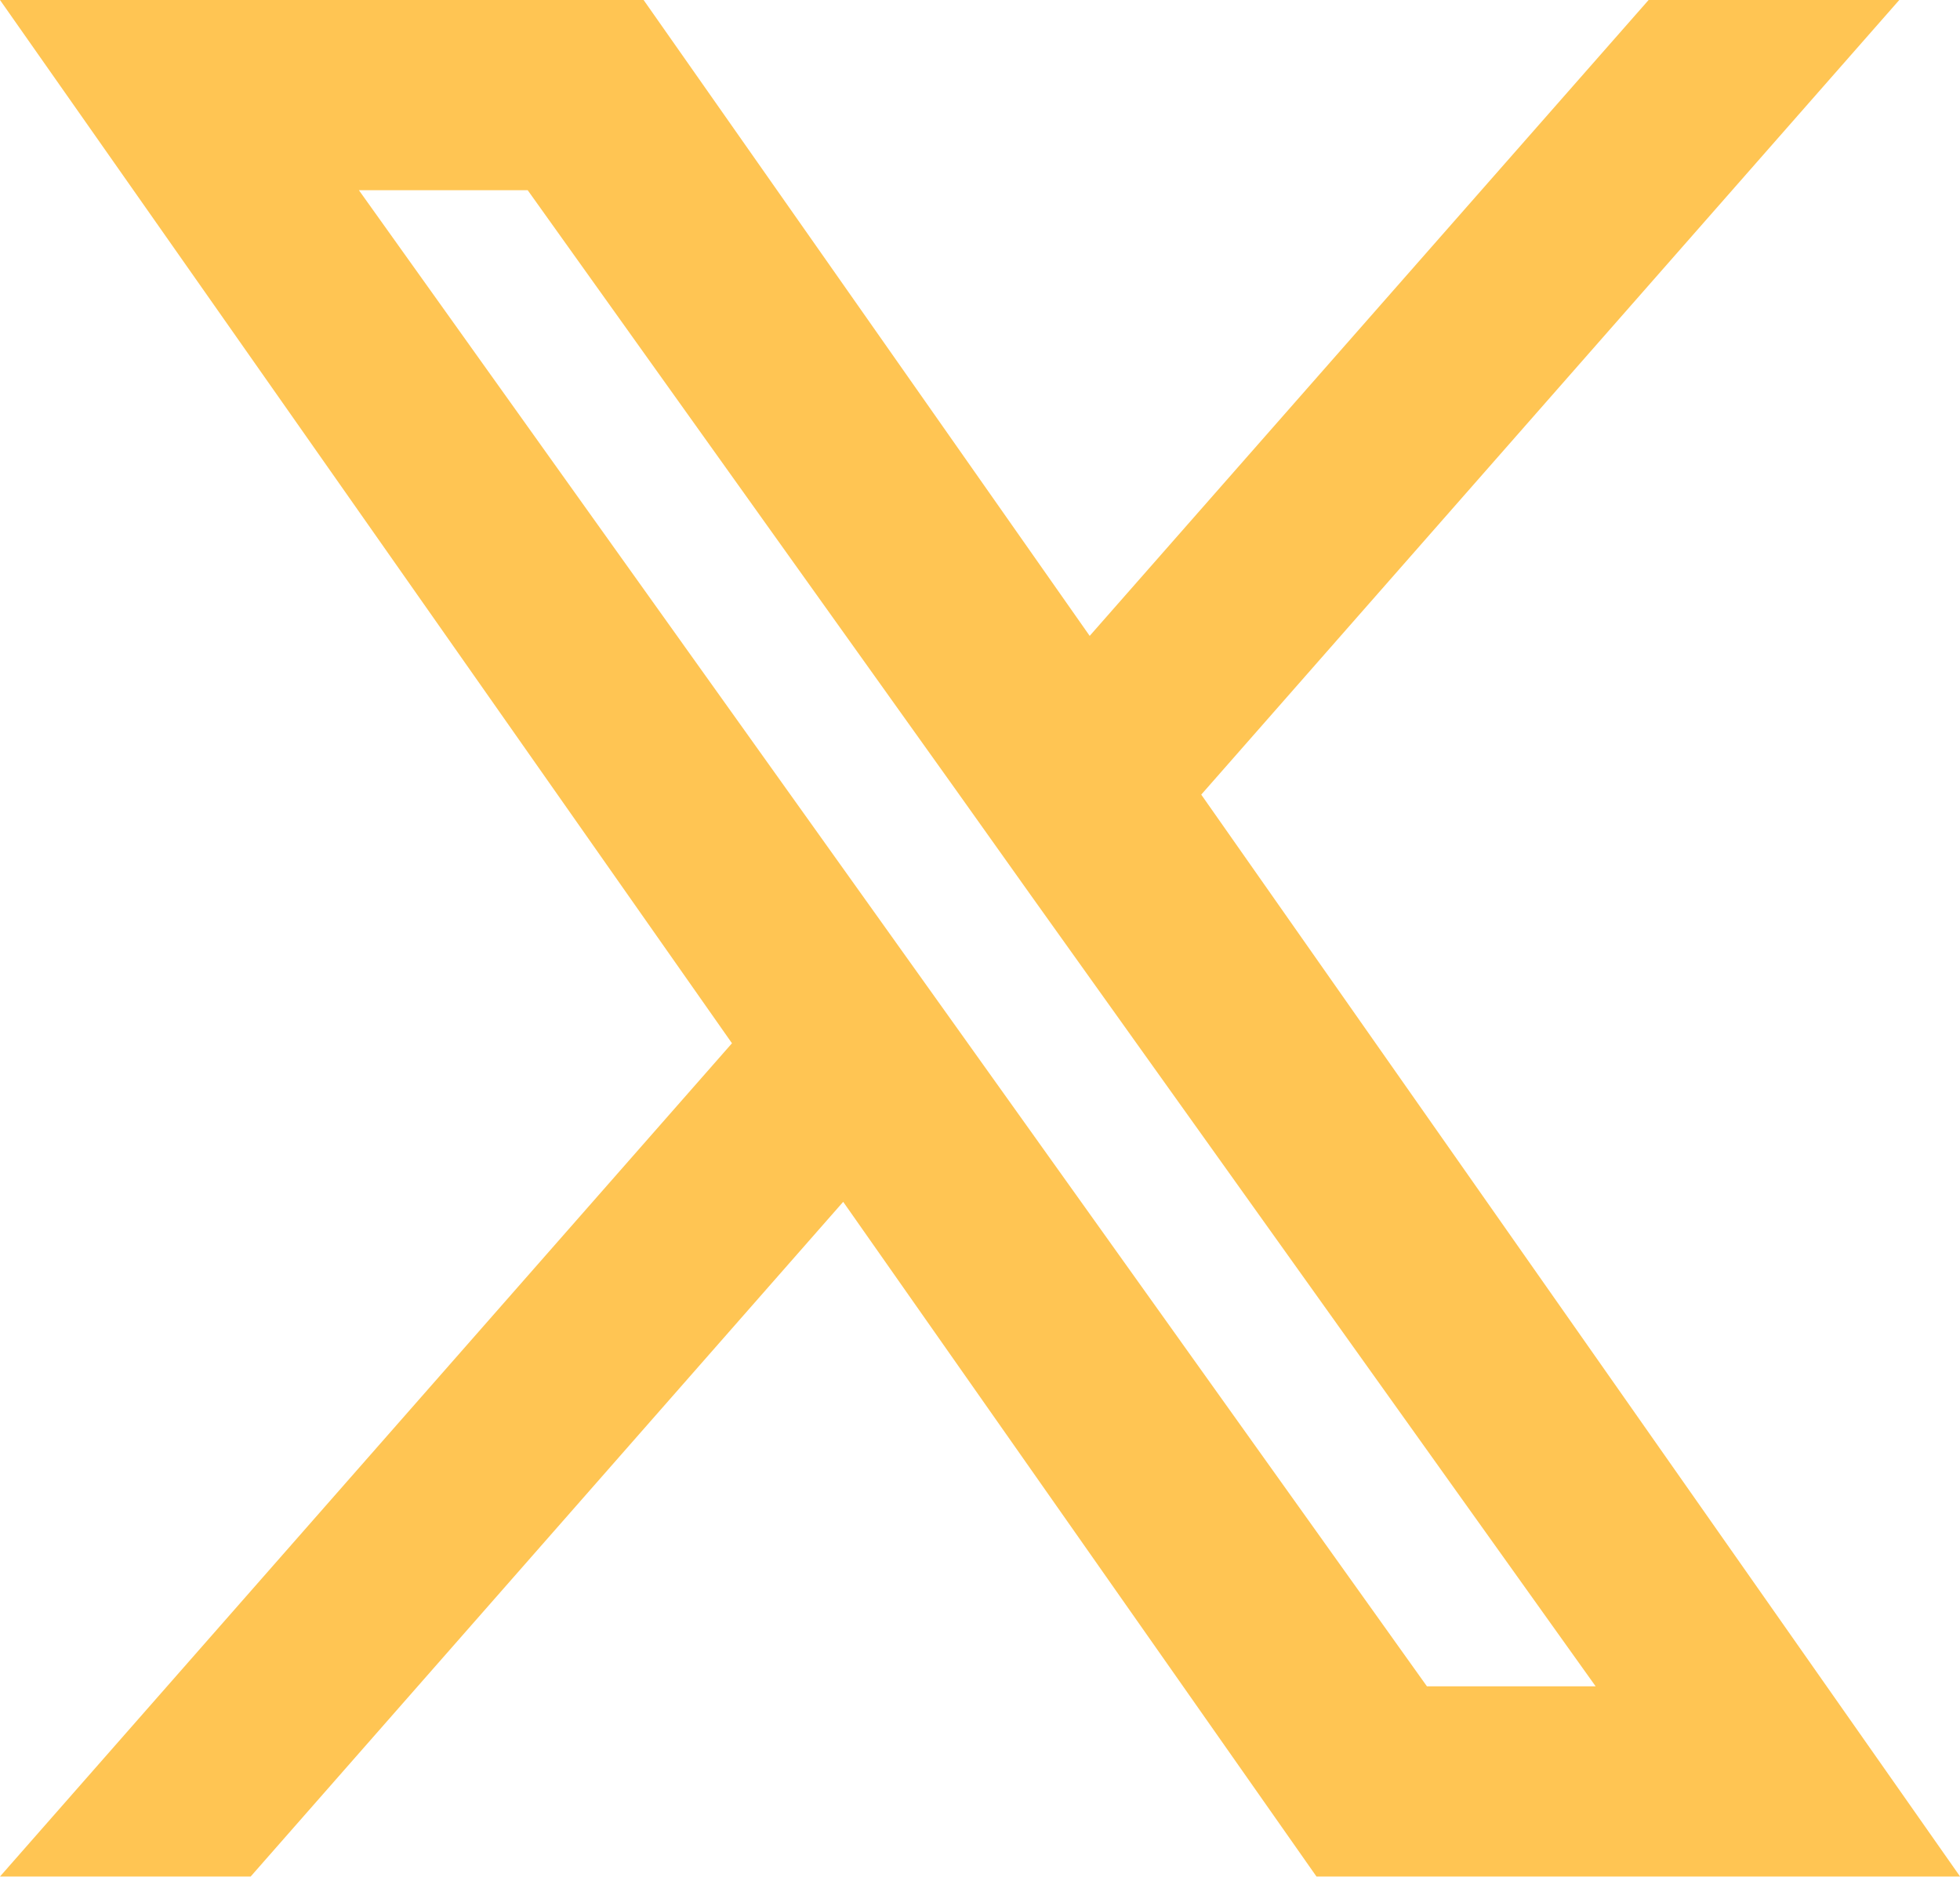
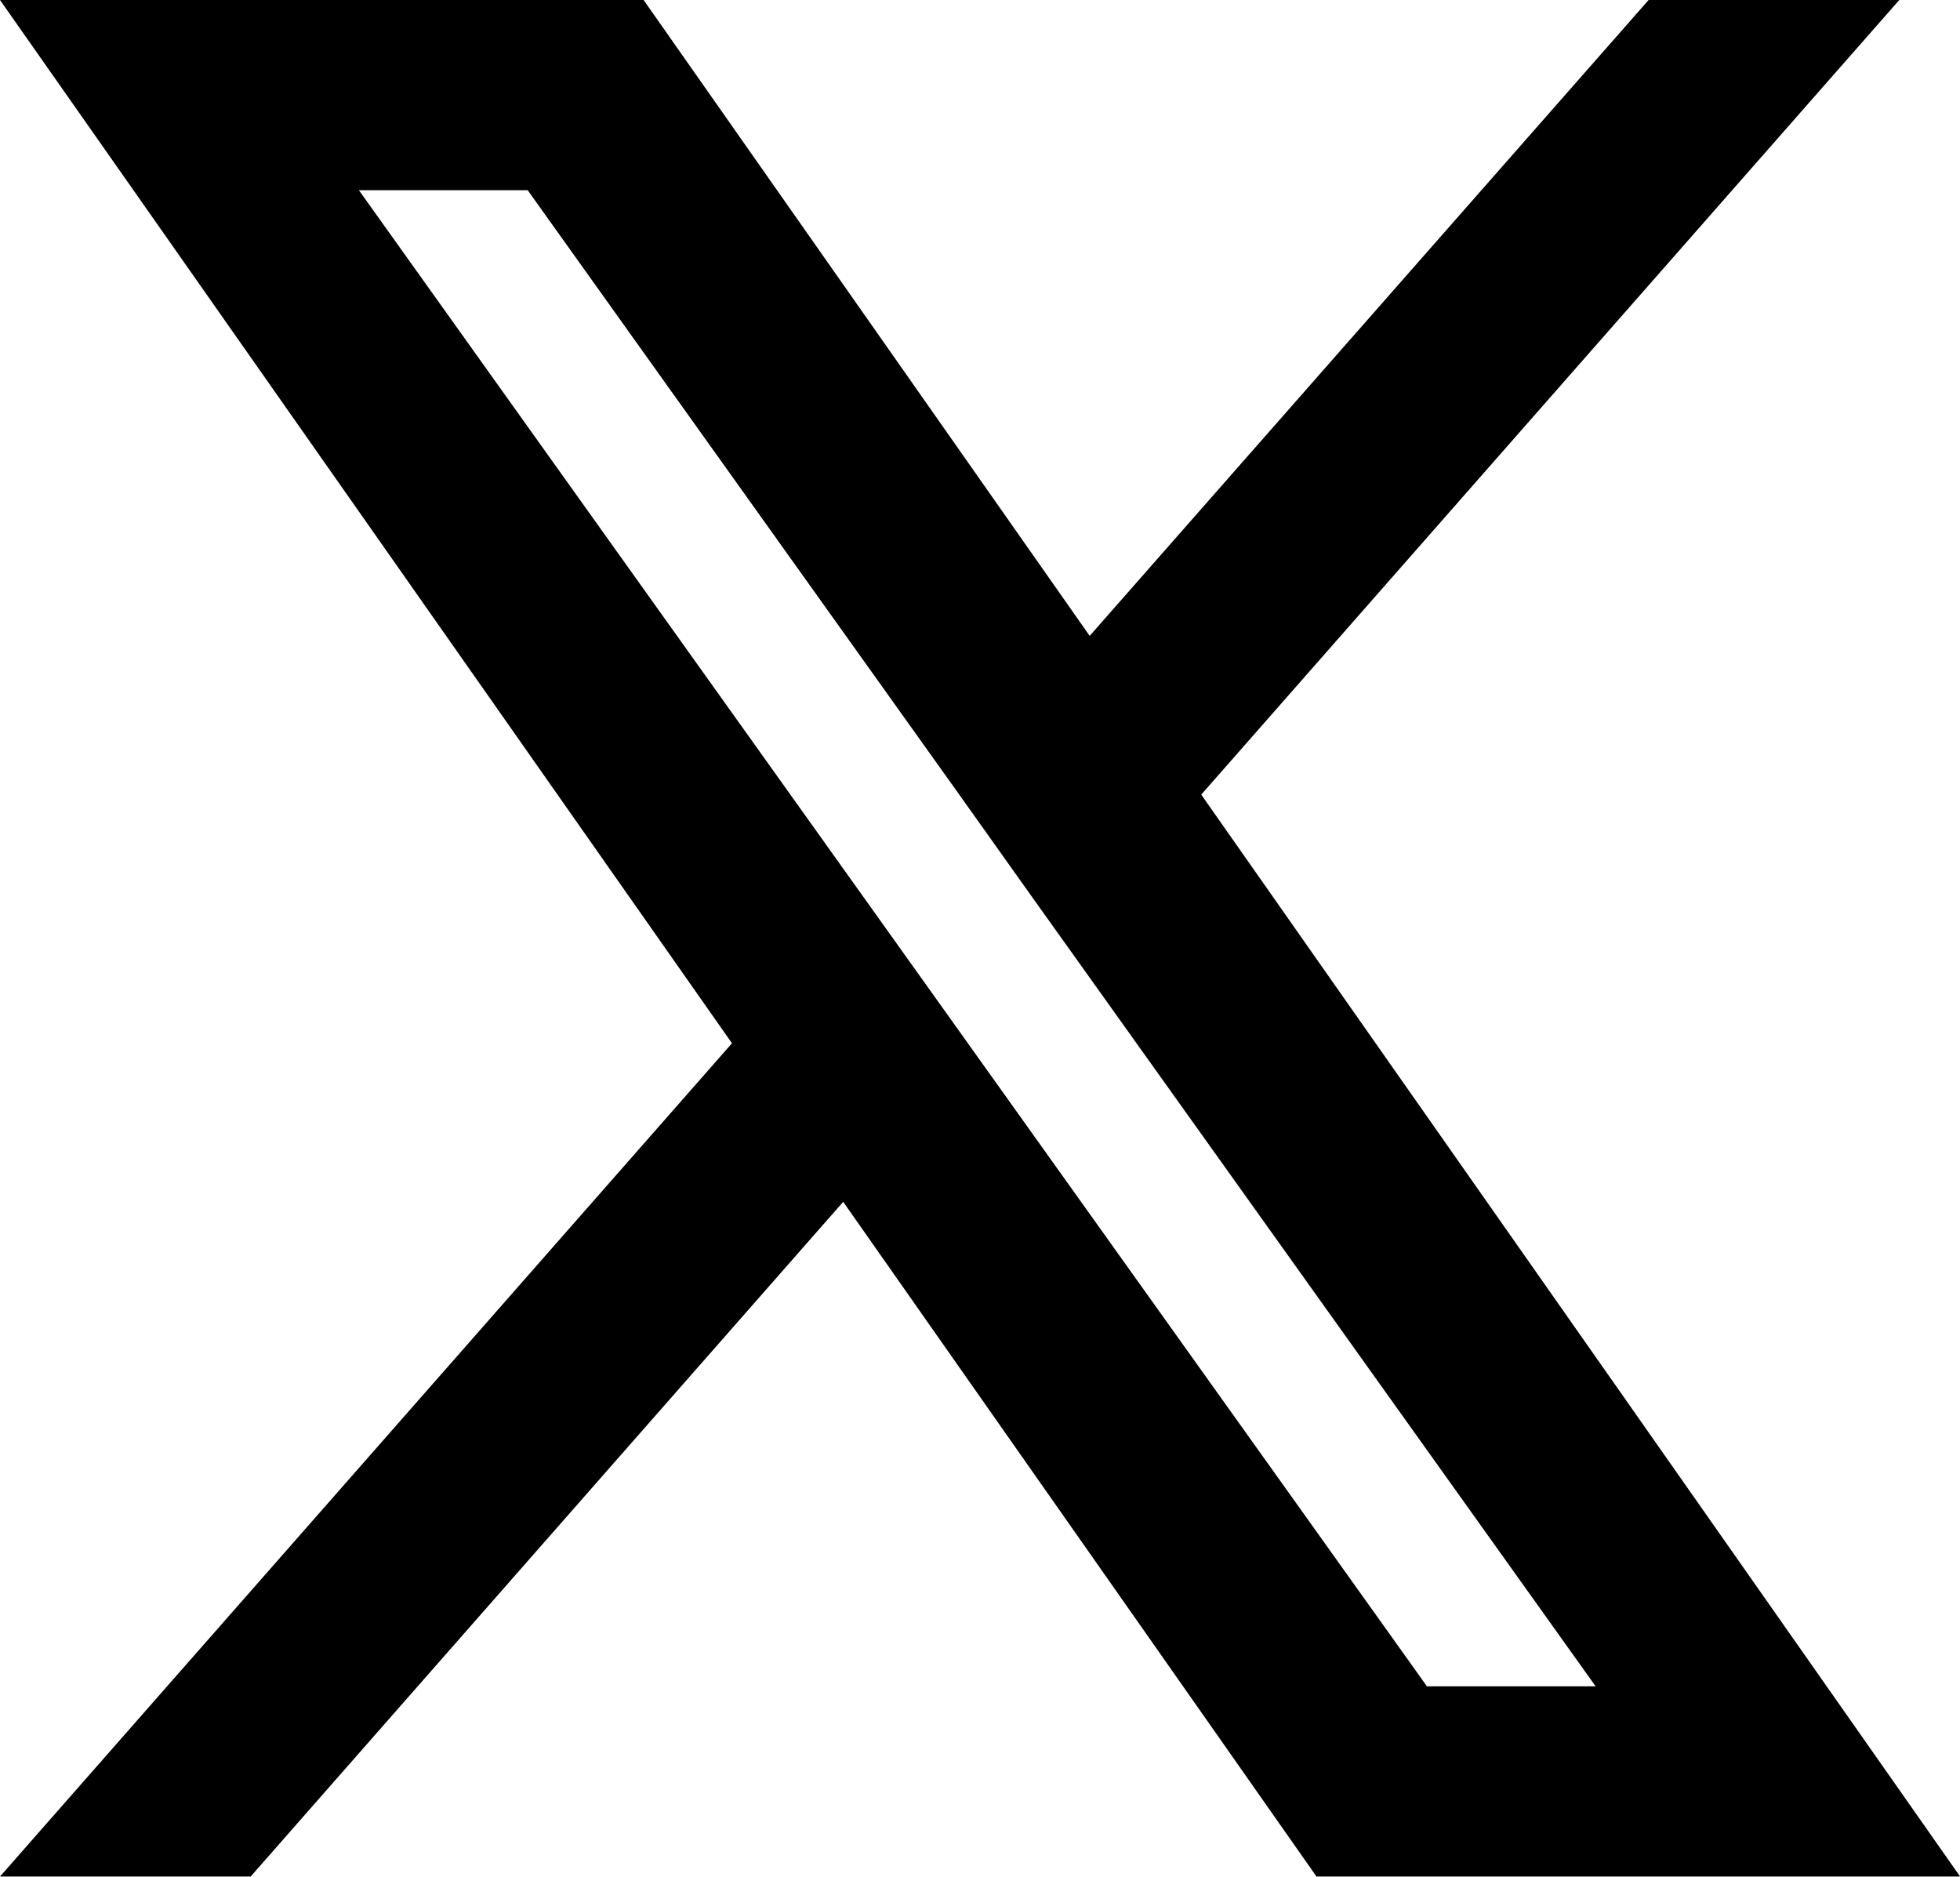
- <svg xmlns="http://www.w3.org/2000/svg" fill="#FFC553" viewBox="0.51 1 22.98 22">
+ <svg xmlns="http://www.w3.org/2000/svg" fill="currentColor" viewBox="0.51 1 22.98 22">
  <path fill-rule="evenodd" clip-rule="evenodd" d="M15.945 23L10.396 15.09L3.449 23H0.51L9.092 13.231L0.51 1H8.056L13.286 8.455L19.839 1H22.778L14.594 10.316L23.491 23H15.945ZM19.218 20.77H17.24L4.718 3.23H6.697L11.712 10.253L12.579 11.472L19.218 20.77Z" />
</svg>
